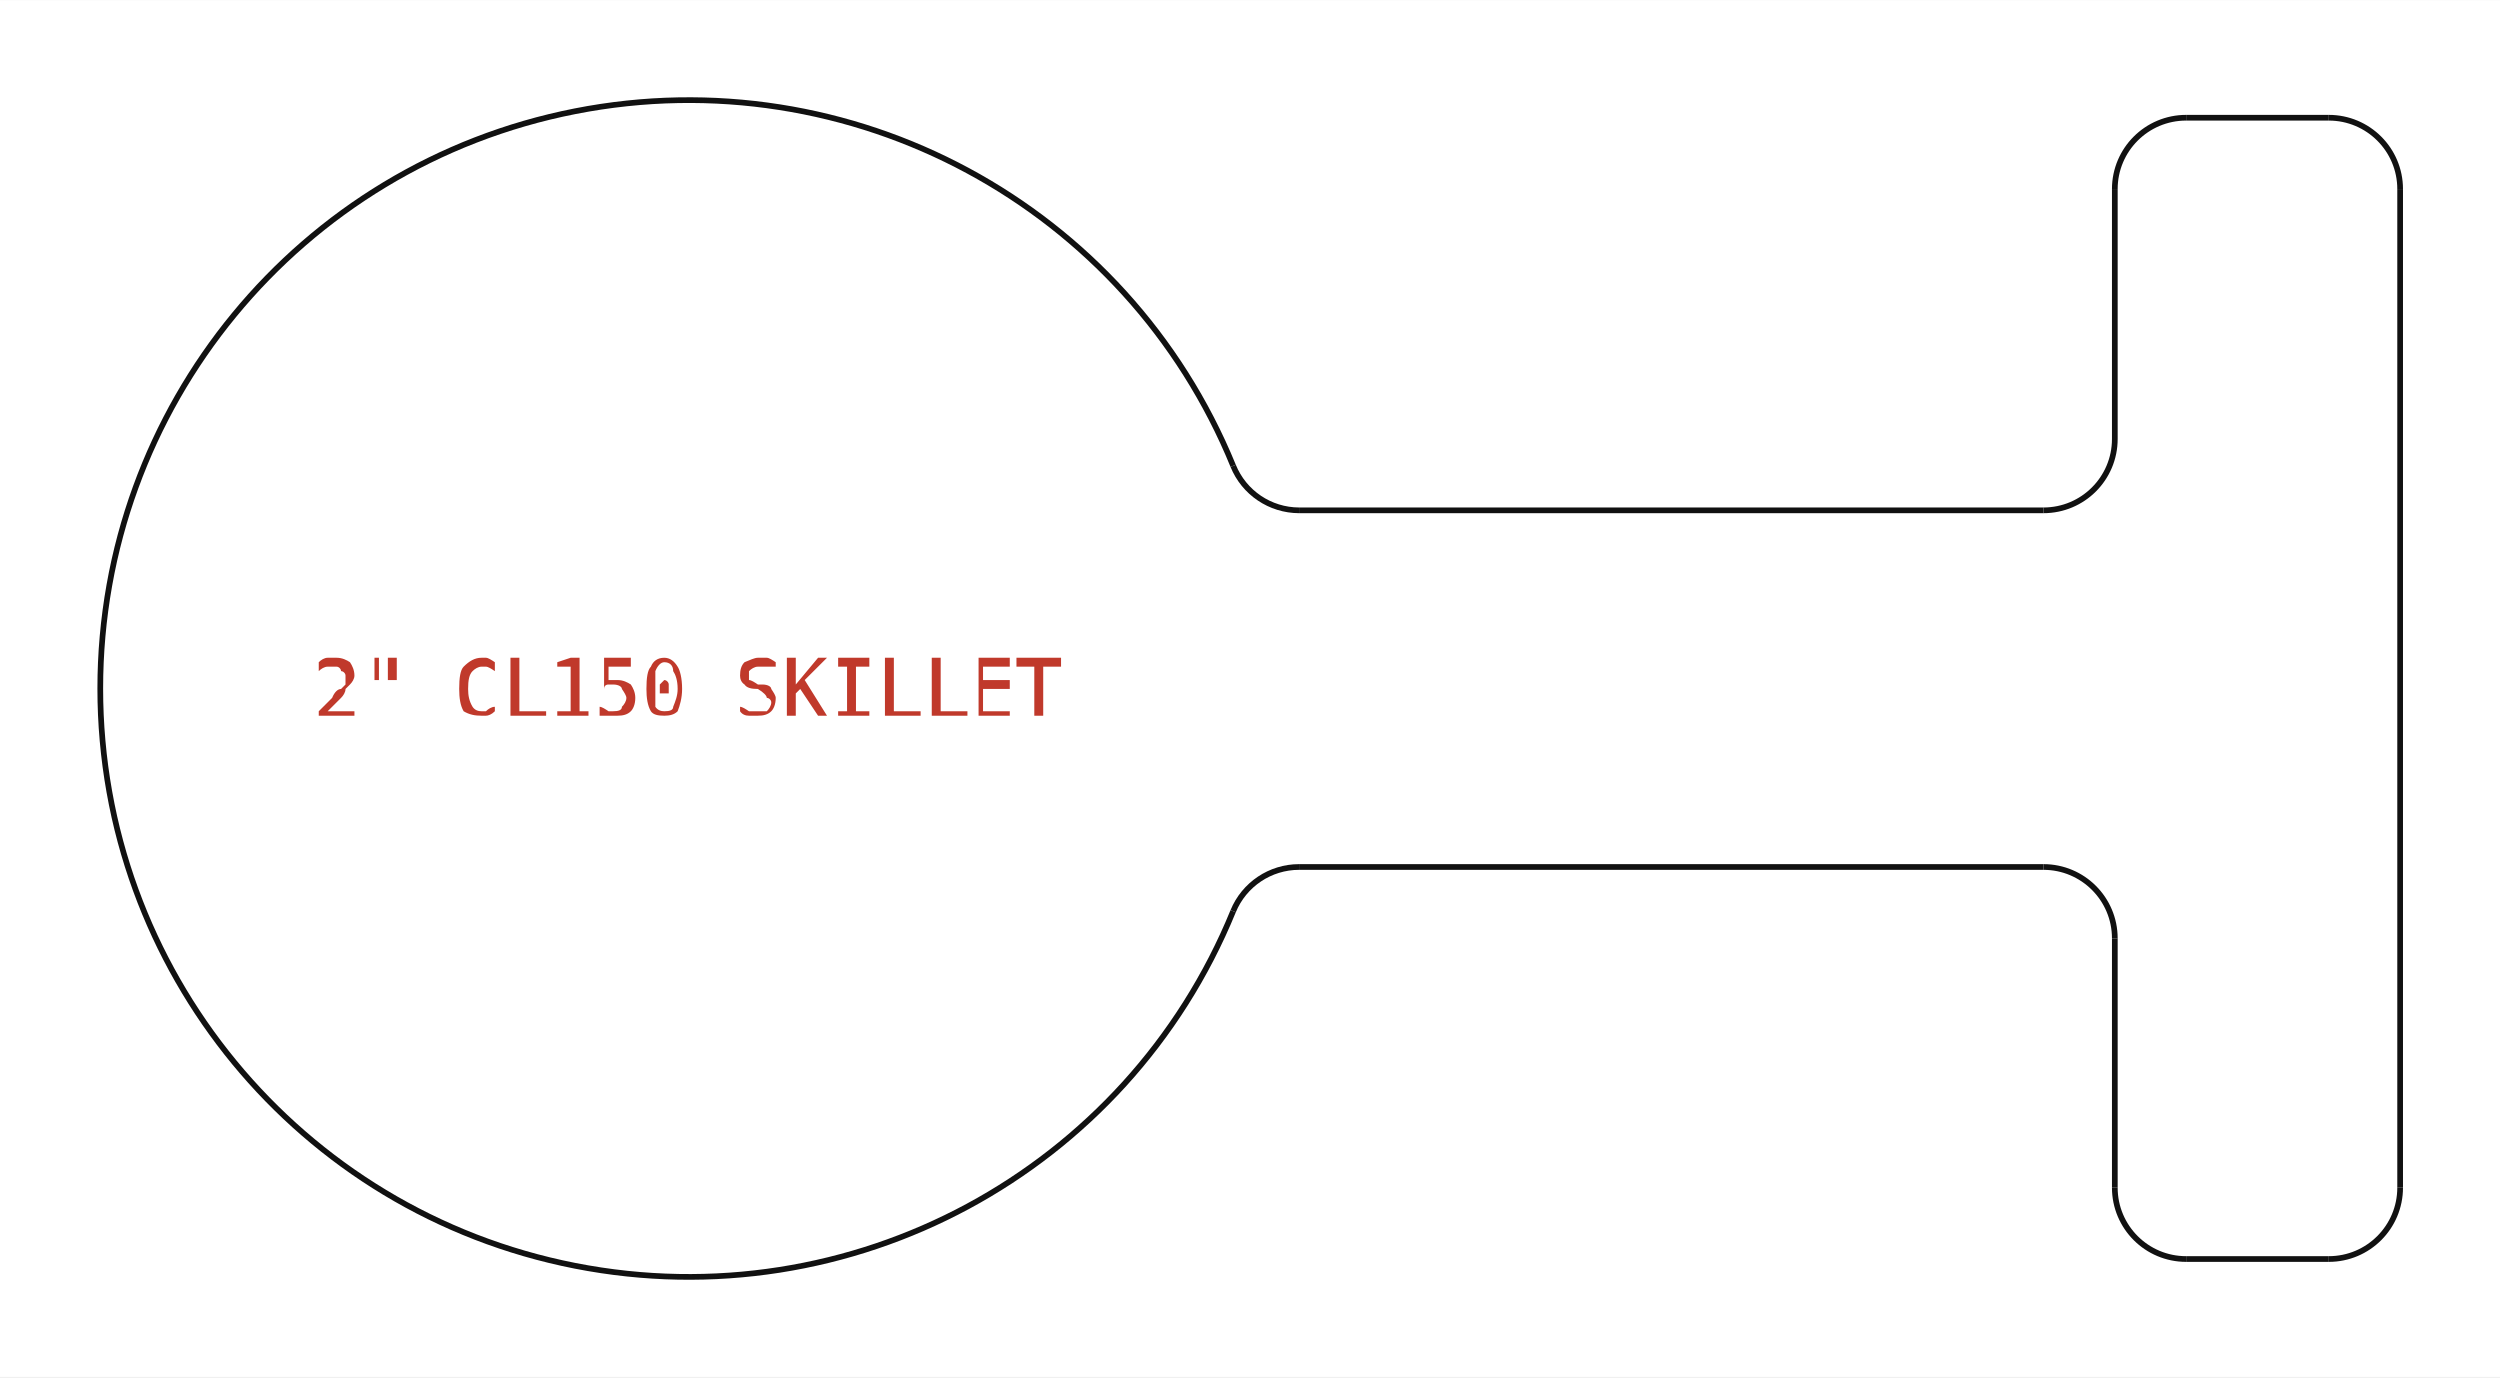
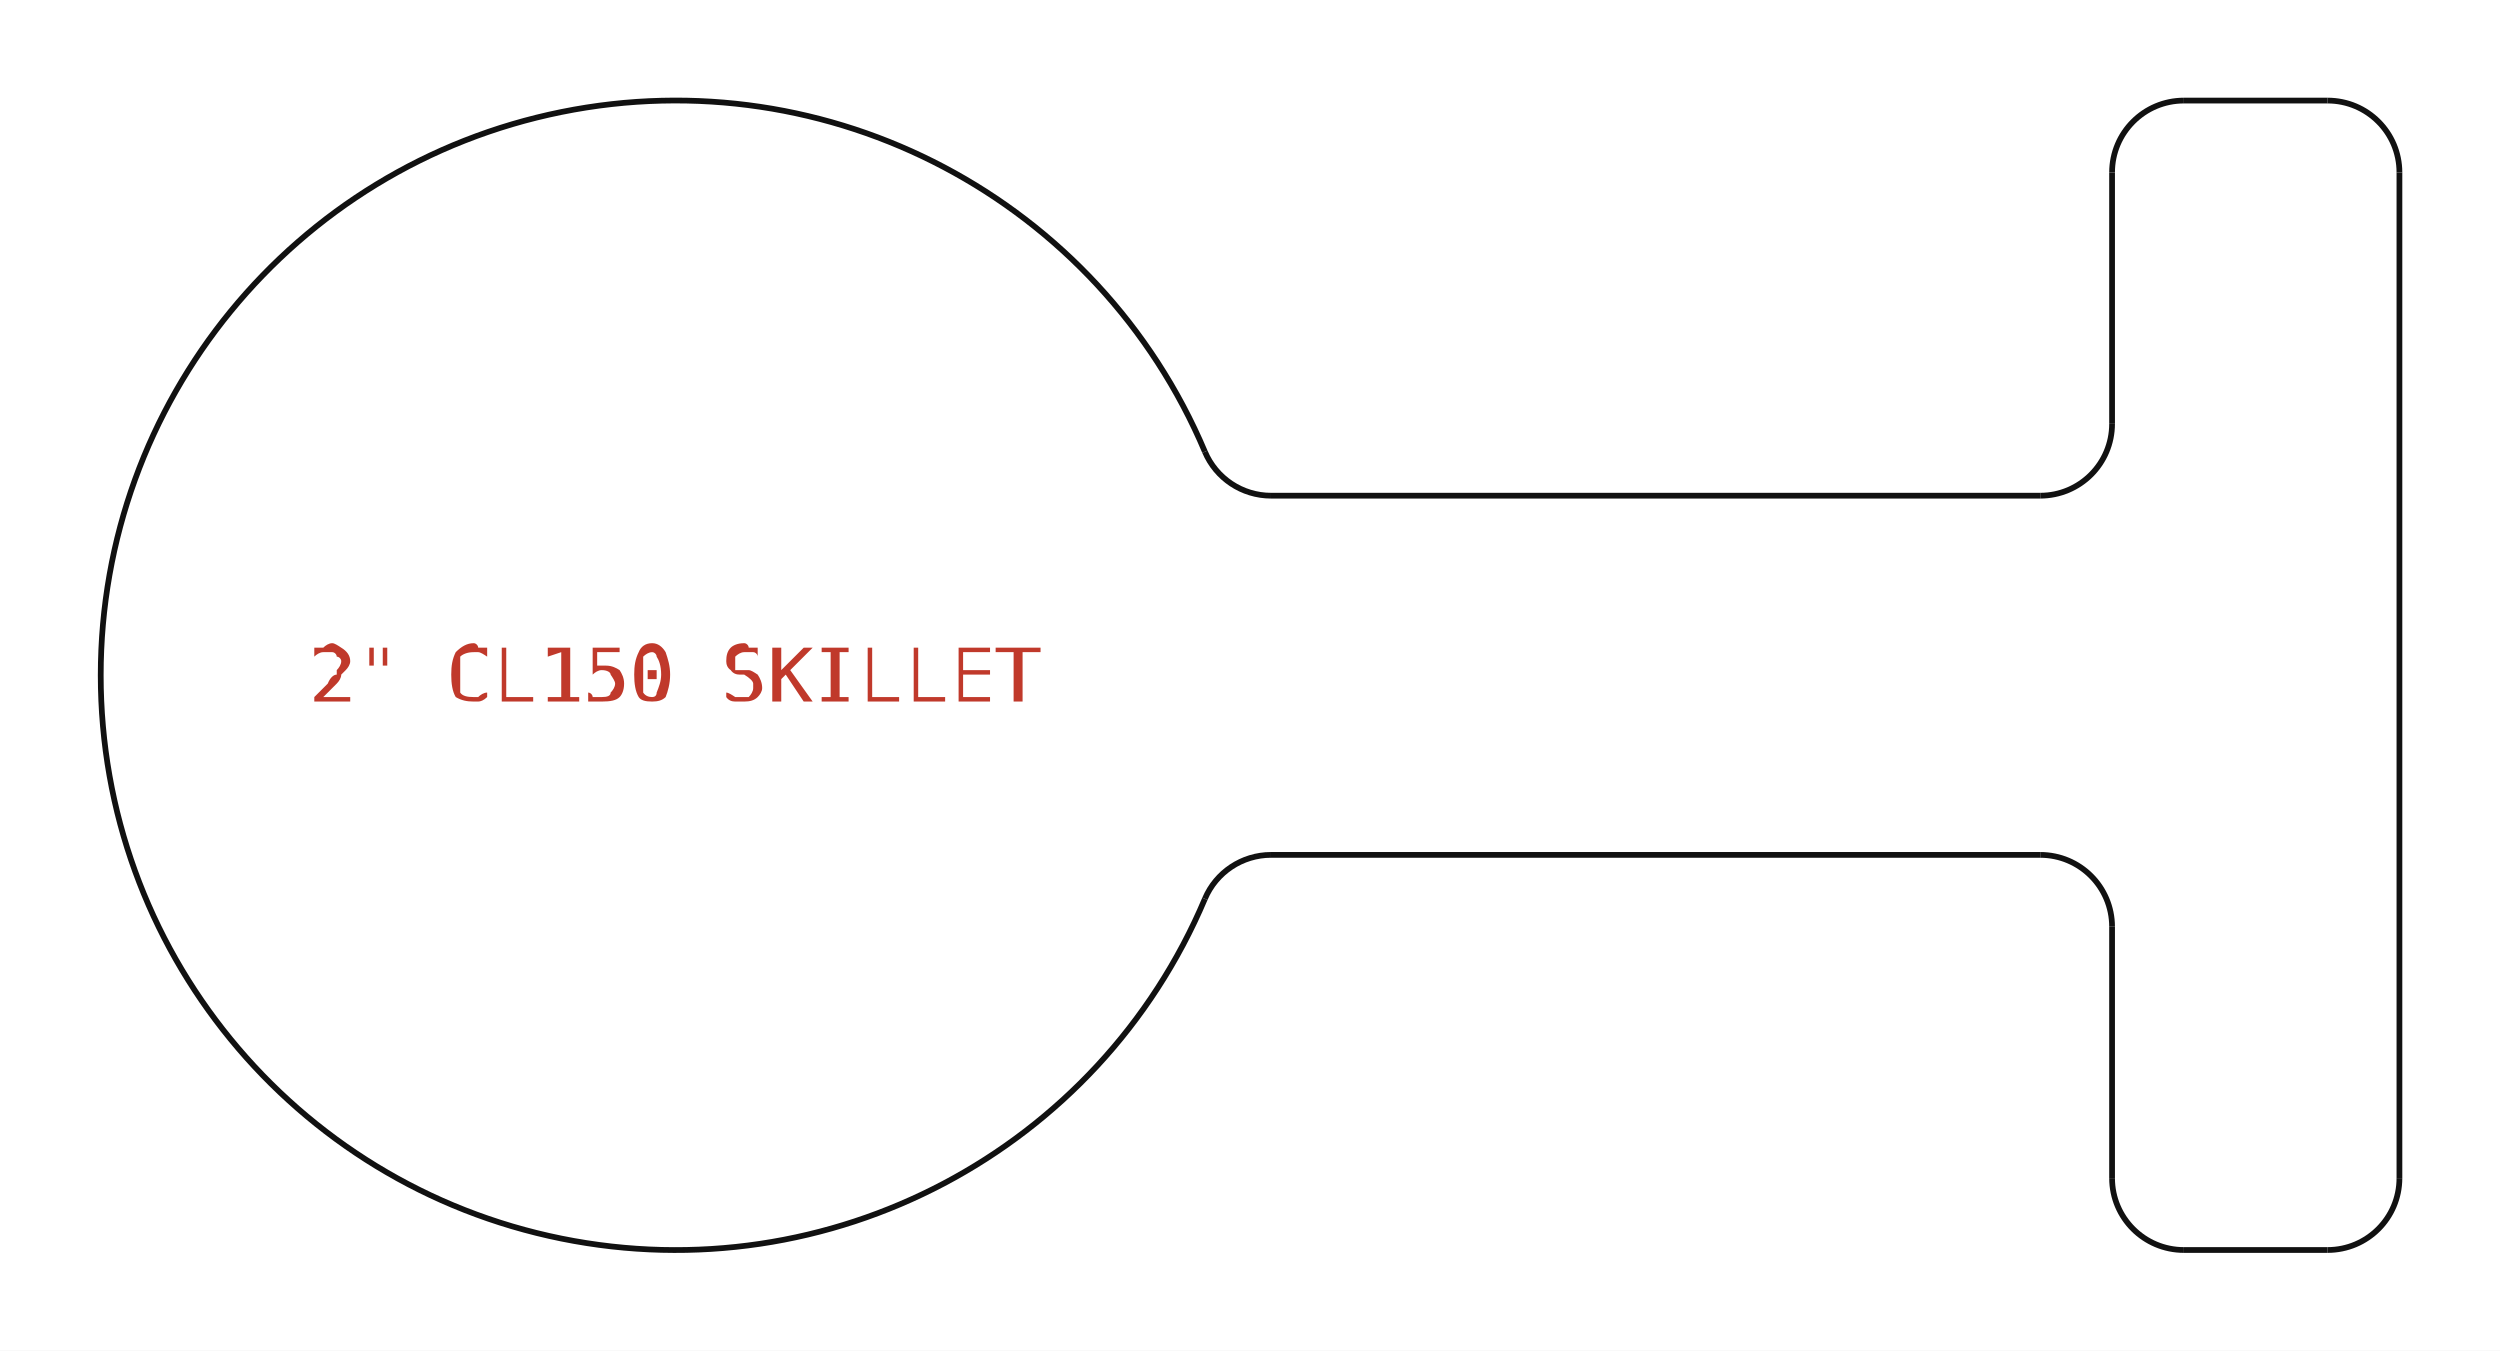
- <svg xmlns="http://www.w3.org/2000/svg" viewBox="0 0 8.762 4.825" width="368.0" height="202.7">
+ <svg xmlns="http://www.w3.org/2000/svg" viewBox="0 0 8.7 4.7" width="365.4" height="197.4">
  <rect width="100%" height="100%" fill="#ffffff" />
  <g fill="none" stroke="#111111" stroke-width="0.02">
-     <path d="M 4.322 1.632 A 2.062 2.062 0 1 0 4.322 3.193" />
-     <path d="M 4.322 1.632 A 0.25 0.25 0 0 0 4.553 1.788" />
-     <line x1="4.553" y1="1.788" x2="7.162" y2="1.788" />
-     <path d="M 7.162 1.788 A 0.25 0.25 0 0 0 7.412 1.538" />
-     <line x1="7.412" y1="1.538" x2="7.412" y2="0.662" />
-     <path d="M 7.662 0.412 A 0.25 0.25 0 0 0 7.412 0.662" />
-     <line x1="7.662" y1="0.412" x2="8.162" y2="0.412" />
-     <path d="M 8.412 0.662 A 0.25 0.25 0 0 0 8.162 0.412" />
-     <line x1="8.412" y1="0.662" x2="8.412" y2="4.162" />
-     <path d="M 8.162 4.412 A 0.25 0.25 0 0 0 8.412 4.162" />
-     <line x1="8.162" y1="4.412" x2="7.662" y2="4.412" />
-     <path d="M 7.412 4.162 A 0.25 0.25 0 0 0 7.662 4.412" />
-     <line x1="7.412" y1="4.162" x2="7.412" y2="3.288" />
-     <path d="M 7.412 3.288 A 0.25 0.25 0 0 0 7.162 3.038" />
-     <line x1="7.162" y1="3.038" x2="4.553" y2="3.038" />
-     <path d="M 4.553 3.038 A 0.25 0.25 0 0 0 4.322 3.193" />
-     <text x="2.413" y="2.413" font-size="0.272" fill="#c0392b" stroke="none" text-anchor="middle" dominant-baseline="central" font-family="monospace">2" CL150 SKILLET</text>
+     <path d="M 4.193 1.572 A 2 2 0 1 0 4.193 3.128" />
+     <path d="M 4.193 1.572 A 0.25 0.25 0 0 0 4.423 1.725" />
+     <line x1="4.423" y1="1.725" x2="7.1" y2="1.725" />
+     <path d="M 7.1 1.725 A 0.25 0.25 0 0 0 7.35 1.475" />
+     <line x1="7.35" y1="1.475" x2="7.35" y2="0.6" />
+     <path d="M 7.6 0.35 A 0.25 0.25 0 0 0 7.35 0.6" />
+     <line x1="7.6" y1="0.35" x2="8.1" y2="0.35" />
+     <path d="M 8.35 0.6 A 0.25 0.25 0 0 0 8.1 0.35" />
+     <line x1="8.35" y1="0.6" x2="8.35" y2="4.1" />
+     <path d="M 8.1 4.35 A 0.25 0.25 0 0 0 8.35 4.1" />
+     <line x1="8.1" y1="4.35" x2="7.6" y2="4.35" />
+     <path d="M 7.35 4.1 A 0.25 0.25 0 0 0 7.6 4.35" />
+     <line x1="7.35" y1="4.1" x2="7.35" y2="3.225" />
+     <path d="M 7.35 3.225 A 0.25 0.25 0 0 0 7.1 2.975" />
+     <line x1="7.1" y1="2.975" x2="4.423" y2="2.975" />
+     <path d="M 4.423 2.975 A 0.25 0.25 0 0 0 4.193 3.128" />
+     <text x="2.35" y="2.35" font-size="0.264" fill="#c0392b" stroke="none" text-anchor="middle" dominant-baseline="central" font-family="monospace">2" CL150 SKILLET</text>
  </g>
</svg>
